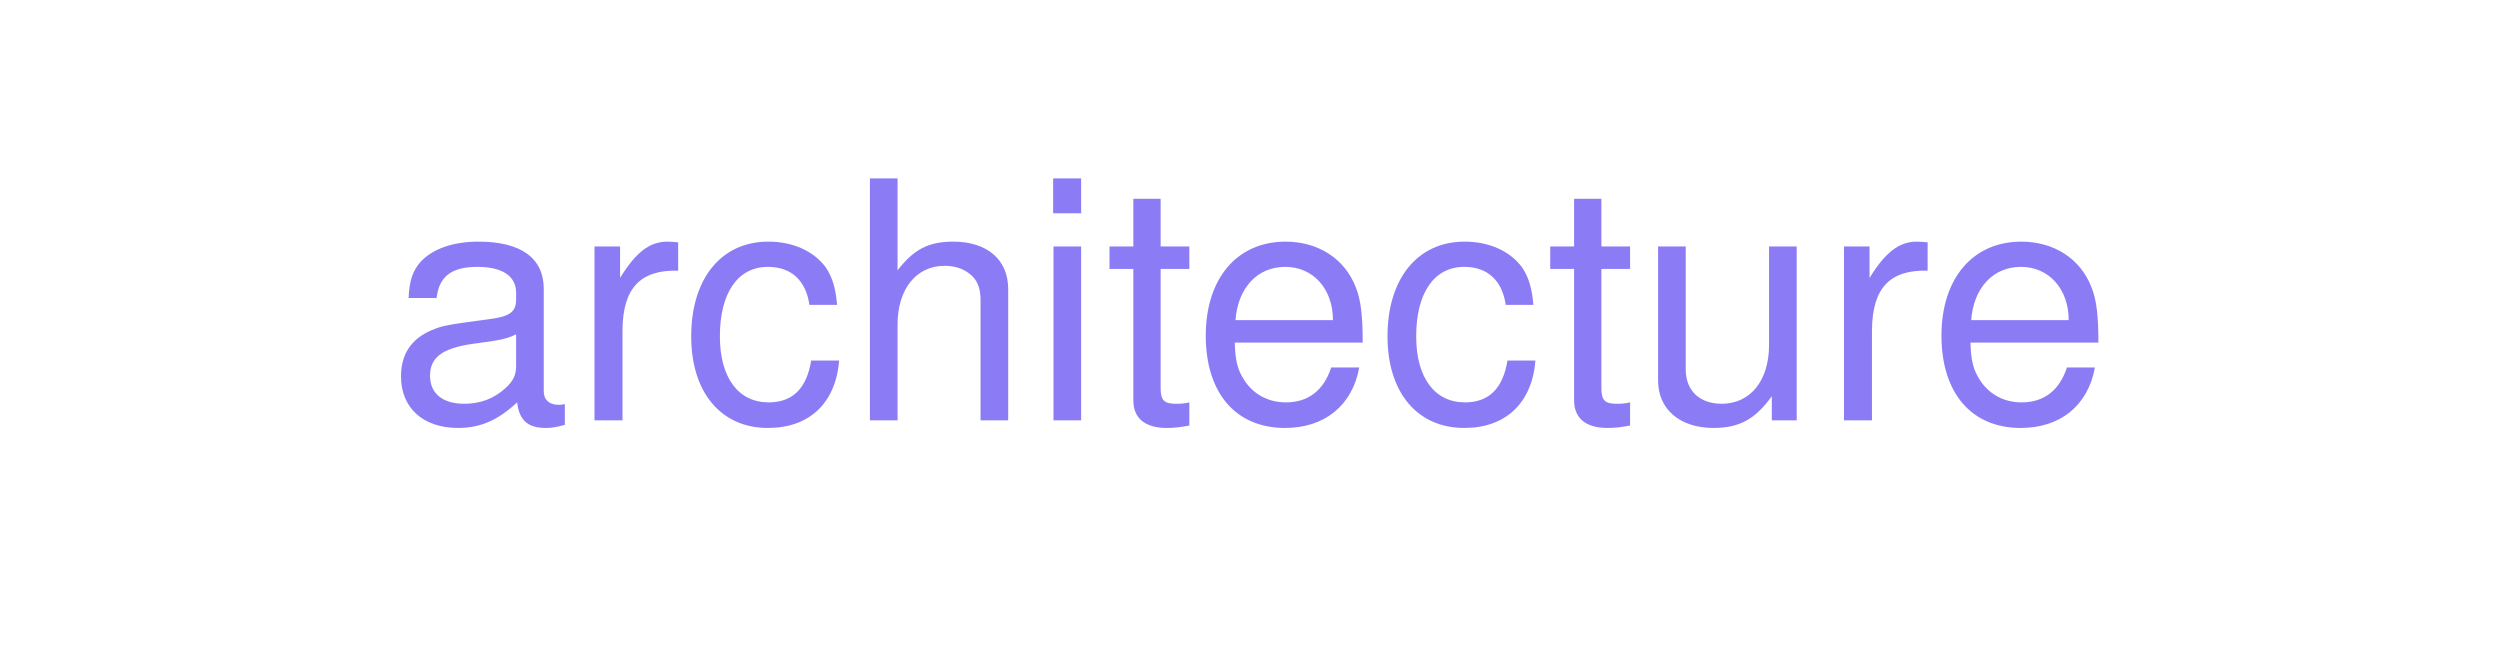
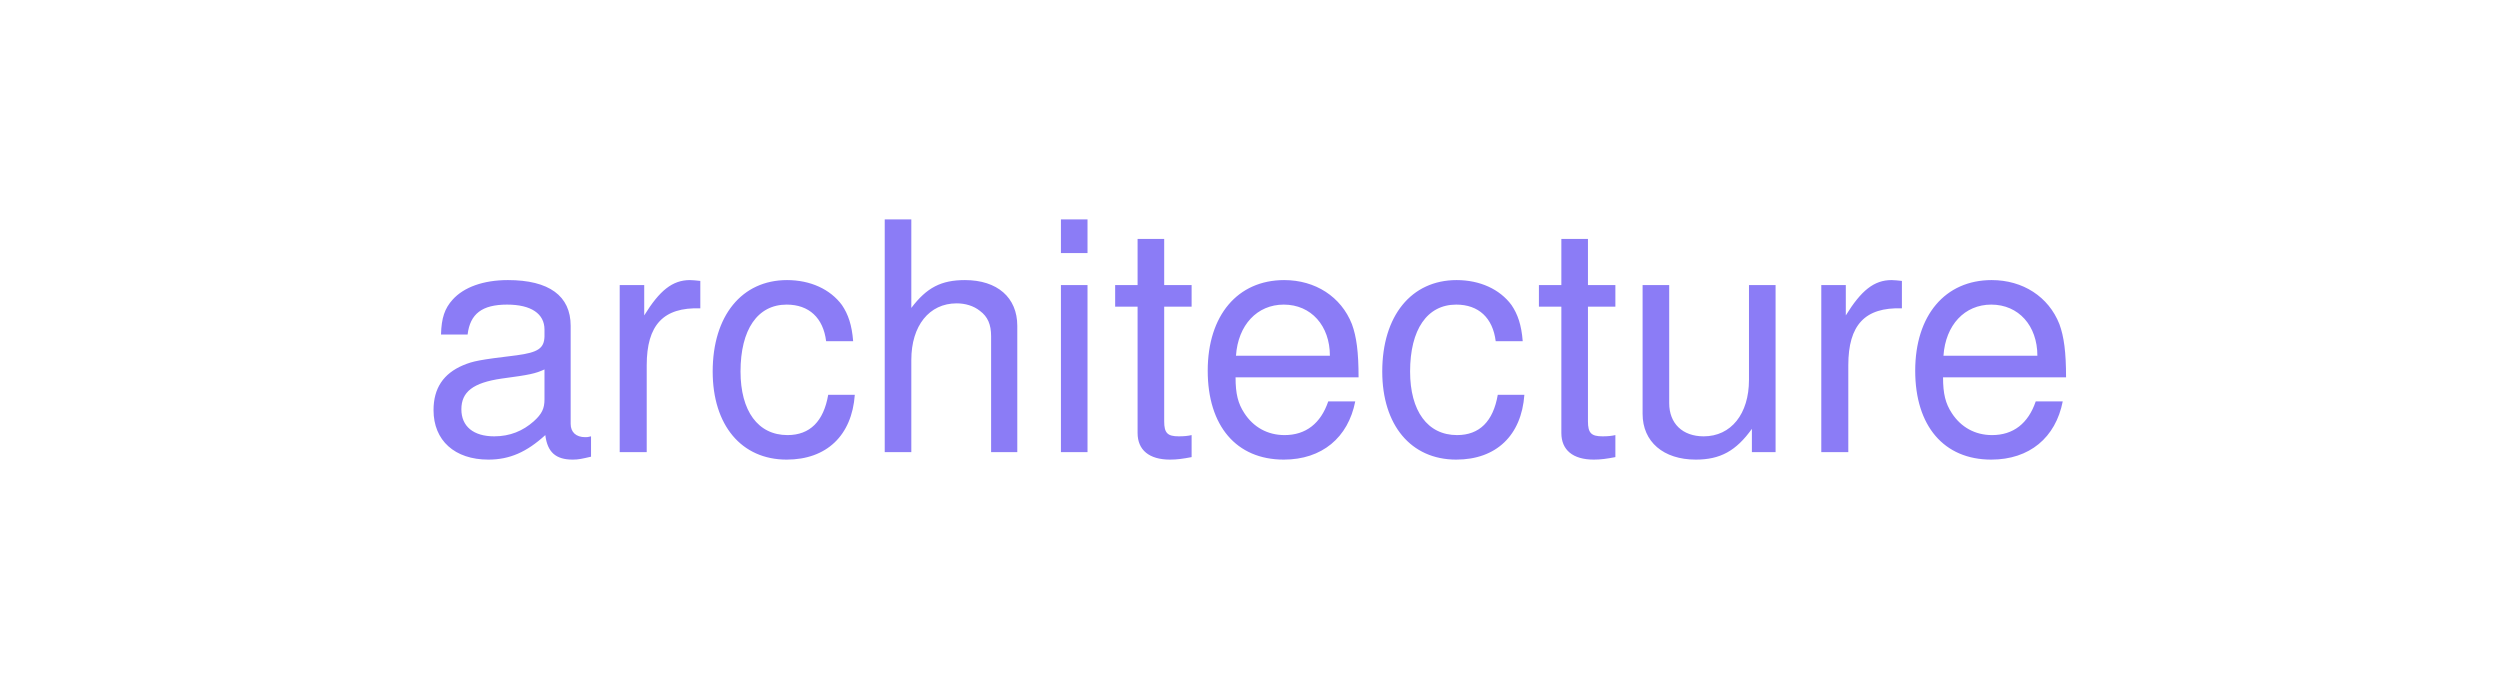
- <svg xmlns="http://www.w3.org/2000/svg" width="113" height="30" viewBox="0 0 113 30" role="img" aria-label="architecture">
+ <svg xmlns="http://www.w3.org/2000/svg" width="94" height="26" viewBox="0 0 94 26" role="img" aria-label="architecture">
  <style>
- 
+ .t{font-family:-apple-system,BlinkMacSystemFont,'Segoe UI','Helvetica Neue',Helvetica,Arial,sans-serif;font-weight:500}
@media (prefers-reduced-motion: reduce){*{animation:none!important}}
</style>
-   <text x="56.5" y="19" text-anchor="middle" fill="#8B7CF6" font-size="15" font-family="-apple-system,BlinkMacSystemFont,'Segoe UI','Helvetica Neue',Helvetica,Arial,sans-serif" font-weight="500">architecture</text>
+   <text class="t" x="47.0" y="17" text-anchor="middle" fill="#8B7CF6" font-size="12">architecture</text>
</svg>
